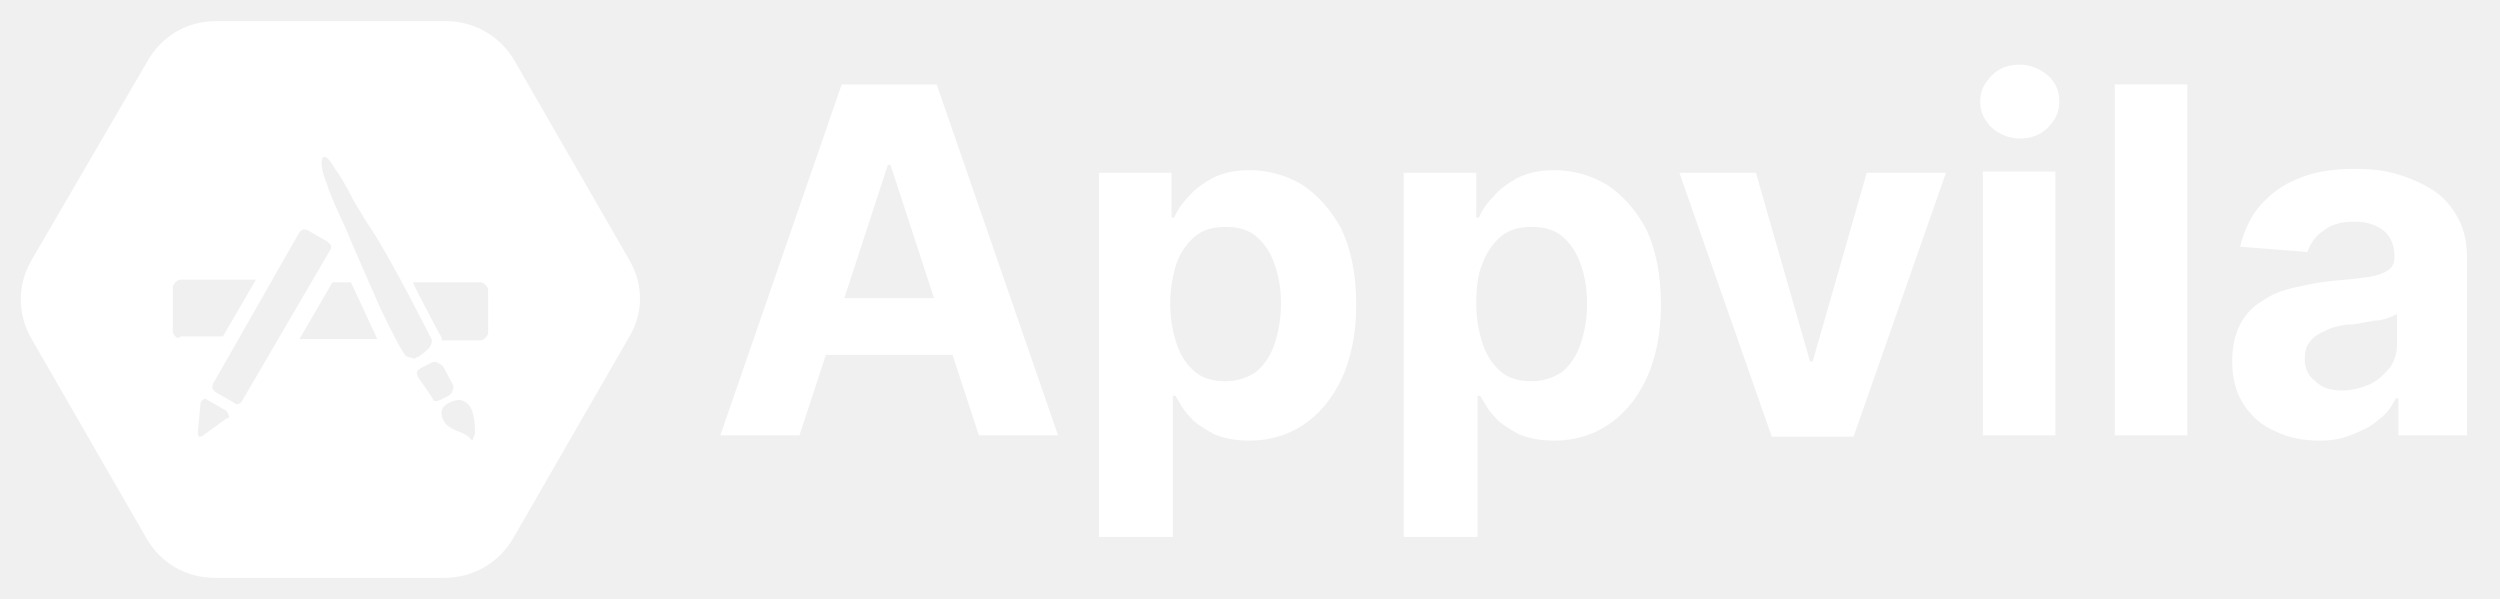
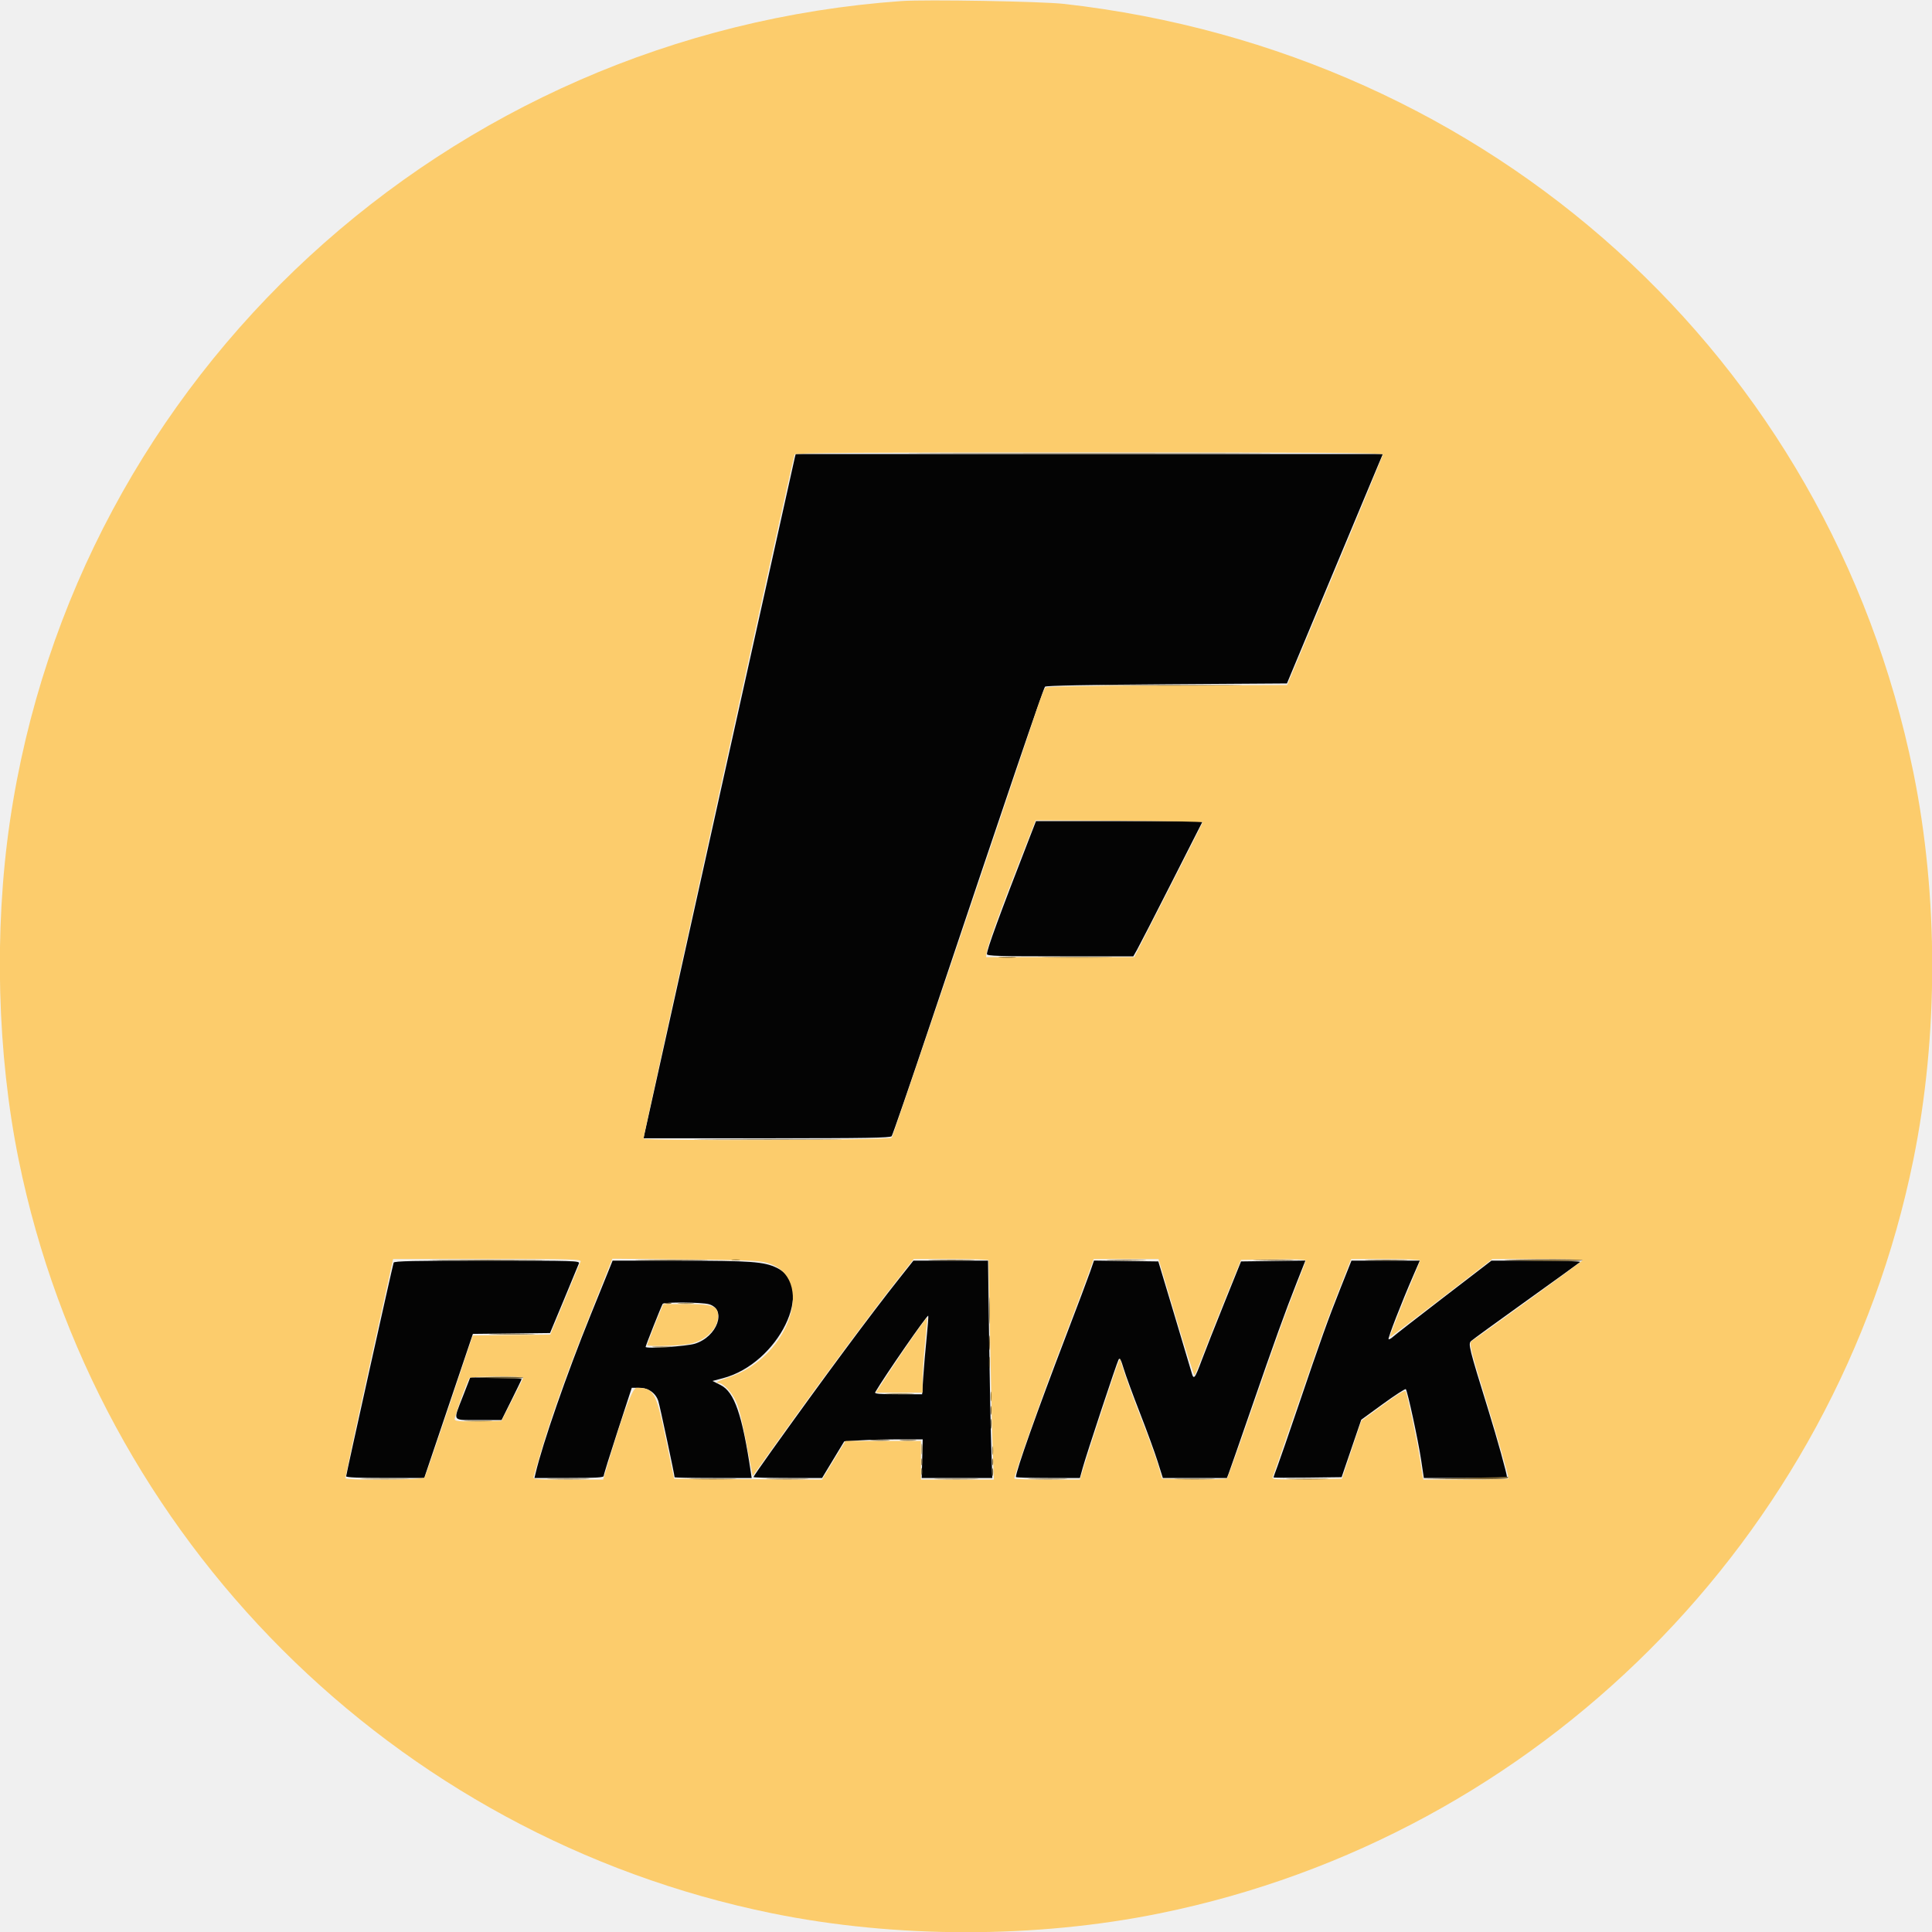
- <svg xmlns="http://www.w3.org/2000/svg" version="1.1" id="Layer_1" x="0px" y="0px" viewBox="0 0 189.5 45.4" style="enable-background:new 0 0 189.5 45.4;" xml:space="preserve">
-   <style type="text/css">
- 	.st0{fill:#FFFFFF;}
- </style>
-   <g>
-     <path class="st0" d="M47.7,19.7L39,4.6c-1.1-1.9-3.1-3-5.2-3H16.4c-2.2,0-4.1,1.1-5.2,3L2.4,19.7c-1.1,1.9-1.1,4.1,0,6l8.7,15.1   c1.1,1.9,3,3,5.2,3h17.4c2.1,0,4.1-1.1,5.2-3l8.7-15.1C48.8,23.8,48.8,21.6,47.7,19.7z M13.3,25.5c-0.1-0.1-0.2-0.2-0.2-0.4v-3.3   c0-0.2,0.1-0.3,0.2-0.4c0.1-0.1,0.2-0.2,0.4-0.2h5.7l-2.5,4.3h-3.2C13.5,25.7,13.4,25.6,13.3,25.5z M17.2,31.7L15.4,33   c-0.1,0.1-0.2,0.1-0.3,0.1C15,33,15,32.9,15,32.7l0.2-2.1c0-0.2,0.1-0.2,0.2-0.3c0.1-0.1,0.2-0.1,0.3,0l1.4,0.8   c0.1,0.1,0.2,0.2,0.2,0.3C17.4,31.6,17.4,31.7,17.2,31.7z M18.1,30.6c-0.2,0.1-0.3,0-0.4-0.1l-1.4-0.8c-0.1-0.1-0.2-0.2-0.2-0.3   c0-0.1,0-0.3,0.1-0.4l6.5-11.4c0.1-0.1,0.2-0.2,0.3-0.2c0.2,0,0.3,0,0.4,0.1l1.4,0.8c0.1,0.1,0.2,0.2,0.3,0.3c0,0.2,0,0.3-0.1,0.4   l-6.6,11.3C18.3,30.5,18.2,30.6,18.1,30.6z M22.7,25.7l2.5-4.3h1.4l2,4.3H22.7z M30.8,27c-0.2-0.1-0.9-1.4-2-3.7   c-0.7-1.6-1.4-3.2-2.1-4.8l-0.5-1.2c-0.7-1.5-1.2-2.6-1.4-3.3c-0.5-1.2-0.5-1.9-0.3-2.1c0.2-0.1,0.5,0.2,0.9,0.9   c0.3,0.4,0.8,1.2,1.4,2.4c0.6,1,1,1.7,1.3,2.1c0.8,1.2,2.2,3.7,4.2,7.6l0.3,0.6c0.2,0.3,0.2,0.5-0.1,0.9c-0.2,0.2-0.4,0.4-0.6,0.5   L31.8,27c-0.2,0.1-0.3,0.1-0.4,0.2C31.2,27.1,31,27.1,30.8,27z M32.6,29.9l-0.9-1.3c-0.1-0.2-0.1-0.3-0.1-0.4   c0.1-0.2,0.2-0.2,0.3-0.3l0.8-0.4c0.2-0.1,0.3-0.1,0.5,0s0.3,0.2,0.4,0.3l0.7,1.3c0.1,0.2,0.1,0.3,0,0.5c0,0.2-0.2,0.3-0.3,0.4   l-0.6,0.3c-0.2,0.1-0.3,0.1-0.5,0.1C32.8,30.2,32.7,30.1,32.6,29.9z M35.8,33.4c-0.1-0.1-0.2-0.2-0.3-0.3s-0.3-0.2-0.5-0.3   c-0.3-0.1-0.5-0.2-0.7-0.3s-0.5-0.3-0.6-0.5c-0.2-0.3-0.3-0.7-0.2-0.9c0-0.2,0.2-0.3,0.4-0.5l0,0c0.6-0.3,1-0.4,1.4-0.1   c0.3,0.2,0.5,0.5,0.6,1.1C36,32,36,32.4,36,32.9L35.8,33.4z M37,25.2c0,0.1,0,0.2-0.2,0.4c-0.1,0.1-0.2,0.2-0.4,0.2h-2.9   c0-0.2-0.1-0.4-0.2-0.5l-1-1.9c-0.4-0.8-0.8-1.5-1-2h5.1c0.2,0,0.3,0.1,0.4,0.2c0.1,0.1,0.2,0.2,0.2,0.4C37,22,37,25.2,37,25.2z" />
-     <g>
-       <path class="st0" d="M71,6.4h-7.2L54.6,33h6l2-6.1h9.6l2,6.1h6L71,6.4z M64,22.6l3.3-10.1h0.2l3.3,10.1H64z" />
-       <path class="st0" d="M83.3,40.5V13.1h5.5v3.4H89c0.2-0.5,0.6-1.1,1.1-1.6c0.5-0.6,1.1-1,1.8-1.4c0.8-0.4,1.7-0.6,2.8-0.6    c1.5,0,2.8,0.4,4,1.1c1.2,0.8,2.2,1.9,3,3.4c0.7,1.5,1.1,3.4,1.1,5.7c0,2.2-0.4,4.1-1.1,5.6s-1.7,2.7-2.9,3.5    c-1.2,0.8-2.6,1.2-4.1,1.2c-1.1,0-2-0.2-2.7-0.5c-0.7-0.4-1.4-0.8-1.8-1.3c-0.5-0.5-0.8-1.1-1.1-1.6h-0.2v10.7h-5.6V40.5z     M88.7,23c0,1.2,0.2,2.2,0.5,3.1s0.8,1.6,1.4,2.1s1.4,0.7,2.3,0.7s1.7-0.3,2.3-0.7c0.6-0.5,1.1-1.2,1.4-2.1s0.5-1.9,0.5-3.1    s-0.2-2.2-0.5-3c-0.3-0.9-0.8-1.6-1.4-2.1s-1.4-0.7-2.3-0.7s-1.7,0.2-2.3,0.7s-1.1,1.2-1.4,2C88.9,20.8,88.7,21.9,88.7,23z" />
-       <path class="st0" d="M106.4,40.5V13.1h5.5v3.4h0.2c0.2-0.5,0.6-1.1,1.1-1.6c0.5-0.6,1.1-1,1.8-1.4c0.8-0.4,1.7-0.6,2.8-0.6    c1.5,0,2.8,0.4,4,1.1c1.2,0.8,2.2,1.9,3,3.4c0.7,1.5,1.1,3.4,1.1,5.7c0,2.2-0.4,4.1-1.1,5.6s-1.7,2.7-2.9,3.5    c-1.2,0.8-2.6,1.2-4.1,1.2c-1.1,0-2-0.2-2.7-0.5c-0.7-0.4-1.4-0.8-1.8-1.3c-0.5-0.5-0.8-1.1-1.1-1.6H112v10.7h-5.6V40.5z     M111.9,23c0,1.2,0.2,2.2,0.5,3.1s0.8,1.6,1.4,2.1s1.4,0.7,2.3,0.7s1.7-0.3,2.3-0.7c0.6-0.5,1.1-1.2,1.4-2.1s0.5-1.9,0.5-3.1    s-0.2-2.2-0.5-3c-0.3-0.9-0.8-1.6-1.4-2.1s-1.4-0.7-2.3-0.7s-1.7,0.2-2.3,0.7s-1.1,1.2-1.4,2C112,20.8,111.9,21.9,111.9,23z" />
-       <path class="st0" d="M147.5,13.1l-7,20h-6.2l-7-20h5.8l4.1,14.3h0.2l4.1-14.3C141.5,13.1,147.5,13.1,147.5,13.1z" />
-       <path class="st0" d="M153.1,10.5c-0.8,0-1.5-0.3-2.1-0.8c-0.6-0.6-0.9-1.2-0.9-2s0.3-1.4,0.9-2c0.6-0.6,1.3-0.8,2.1-0.8    s1.5,0.3,2.1,0.8s0.9,1.2,0.9,2s-0.3,1.4-0.9,2C154.7,10.2,154,10.5,153.1,10.5z M150.3,33V13h5.5v20H150.3z" />
-       <path class="st0" d="M165.8,6.4V33h-5.5V6.4H165.8z" />
-       <path class="st0" d="M175.9,33.4c-1.3,0-2.4-0.2-3.4-0.7c-1-0.4-1.8-1.1-2.4-2c-0.6-0.9-0.9-2-0.9-3.3c0-1.1,0.2-2,0.6-2.8    c0.4-0.8,1-1.4,1.7-1.8c0.7-0.5,1.5-0.8,2.4-1s1.8-0.4,2.8-0.5c1.2-0.1,2.1-0.2,2.8-0.3c0.7-0.1,1.2-0.3,1.5-0.5s0.5-0.5,0.5-1    v-0.1c0-0.8-0.3-1.5-0.8-1.9s-1.2-0.7-2.2-0.7s-1.8,0.2-2.4,0.7c-0.6,0.4-1,1-1.2,1.6l-5.1-0.4c0.3-1.2,0.8-2.3,1.5-3.1    c0.8-0.9,1.7-1.6,3-2.1c1.2-0.5,2.6-0.7,4.2-0.7c1.1,0,2.2,0.1,3.2,0.4c1,0.3,1.9,0.7,2.7,1.2s1.4,1.2,1.9,2.1    c0.5,0.9,0.7,1.9,0.7,3.1V33h-5.2v-2.8h-0.2c-0.3,0.6-0.7,1.2-1.3,1.6c-0.5,0.5-1.2,0.8-1.9,1.1S176.9,33.4,175.9,33.4z     M177.5,29.6c0.8,0,1.5-0.2,2.2-0.5c0.6-0.3,1.1-0.8,1.5-1.3c0.4-0.6,0.5-1.2,0.5-1.9v-2.1c-0.2,0.1-0.4,0.2-0.7,0.3    s-0.6,0.2-1,0.2c-0.4,0.1-0.7,0.1-1.1,0.2c-0.4,0.1-0.7,0.1-1,0.1c-0.6,0.1-1.2,0.2-1.7,0.5c-0.5,0.2-0.9,0.5-1.1,0.8    c-0.3,0.3-0.4,0.8-0.4,1.3c0,0.8,0.3,1.3,0.8,1.7C176,29.4,176.7,29.6,177.5,29.6z" />
-     </g>
+ <svg xmlns="http://www.w3.org/2000/svg" id="svg" version="1.1" width="400" height="400" viewBox="0, 0, 400,400">
+   <g id="svgg">
+     <path id="path0" d="M164.553 94.750 C 164.324 95.672,133.697 233.470,133.437 234.750 L 133.250 235.667 158.751 235.667 C 179.226 235.667,184.322 235.582,184.610 235.235 C 184.807 234.997,188.488 224.310,192.789 211.485 C 208.291 165.260,216.030 142.503,216.362 142.171 C 216.581 141.952,225.427 141.775,241.573 141.667 L 266.446 141.500 275.213 120.500 C 280.036 108.950,284.503 98.263,285.140 96.750 L 286.300 94.000 225.519 94.000 L 164.739 94.000 164.553 94.750 M213.034 173.750 C 206.851 189.667,204.333 196.549,204.333 197.537 C 204.333 197.925,206.778 198.000,219.486 198.000 L 234.639 198.000 235.442 196.583 C 235.883 195.804,239.119 189.504,242.632 182.583 L 249.019 170.000 231.755 170.000 L 214.491 170.000 213.034 173.750 M81.500 261.417 C 81.263 262.093,71.667 305.258,71.667 305.646 C 71.667 305.886,74.262 305.999,79.750 305.996 L 87.833 305.993 92.870 291.080 L 97.907 276.167 105.891 276.078 L 113.875 275.988 116.759 269.078 C 118.345 265.277,119.740 261.904,119.857 261.583 C 120.060 261.032,119.016 261.000,100.859 261.000 C 85.788 261.000,81.614 261.090,81.500 261.417 M126.129 262.751 C 125.741 263.713,123.996 268.025,122.251 272.333 C 117.333 284.470,112.351 298.809,110.870 305.083 L 110.654 306.000 117.827 306.000 C 123.350 306.000,124.997 305.904,124.987 305.583 C 124.980 305.354,126.285 301.154,127.887 296.250 L 130.800 287.333 132.375 287.333 C 134.239 287.333,135.752 288.396,136.305 290.094 C 136.597 290.990,139.667 305.376,139.667 305.847 C 139.667 305.931,143.257 306.000,147.646 306.000 L 155.625 306.000 155.438 304.750 C 153.669 292.898,152.050 288.210,149.234 286.783 L 147.517 285.913 149.675 285.345 C 161.188 282.316,168.954 266.440,160.851 262.499 C 158.214 261.216,155.471 261.014,140.667 261.007 L 126.833 261.001 126.129 262.751 M186.270 264.583 C 180.187 272.252,170.656 285.112,159.735 300.391 C 157.681 303.265,156.000 305.702,156.000 305.808 C 156.000 305.914,159.196 306.000,163.102 306.000 L 170.203 306.000 172.494 302.213 L 174.784 298.426 177.975 298.215 C 179.731 298.099,183.388 298.003,186.103 298.002 L 191.039 298.000 190.936 302.001 L 190.833 306.001 198.135 306.001 L 205.437 306.000 205.217 299.250 C 205.095 295.537,204.898 285.412,204.779 276.750 L 204.561 261.000 196.837 261.000 L 189.113 261.000 186.270 264.583 M225.721 263.244 C 225.293 264.485,222.990 270.600,220.602 276.833 C 214.757 292.096,210.333 304.576,210.333 305.802 C 210.333 305.911,213.314 306.000,216.956 306.000 L 223.579 306.000 224.160 303.917 C 224.994 300.929,231.207 282.166,231.589 281.485 C 231.842 281.032,232.063 281.425,232.650 283.373 C 233.058 284.726,234.563 288.833,235.994 292.500 C 237.426 296.167,239.083 300.704,239.676 302.583 L 240.756 306.000 247.386 306.000 L 254.017 306.000 254.374 305.083 C 254.570 304.579,256.649 298.617,258.993 291.833 C 263.891 277.657,266.062 271.637,268.521 265.410 L 270.268 260.986 263.606 261.077 L 256.943 261.167 253.486 269.748 C 251.585 274.467,249.485 279.792,248.819 281.581 C 247.347 285.535,247.147 285.774,246.692 284.126 C 246.496 283.415,244.868 277.958,243.075 272.000 L 239.815 261.167 233.158 261.077 L 226.500 260.987 225.721 263.244 M277.583 266.583 C 274.950 273.198,273.458 277.360,268.772 291.167 C 266.843 296.850,264.905 302.455,264.465 303.623 C 264.026 304.791,263.667 305.806,263.667 305.880 C 263.667 305.953,266.839 305.973,270.717 305.923 L 277.768 305.833 279.801 299.886 L 281.833 293.939 286.333 290.665 C 288.808 288.865,290.934 287.491,291.057 287.613 C 291.403 287.953,293.620 298.203,294.239 302.323 L 294.791 306.000 303.396 306.000 C 308.128 306.000,312.000 305.915,312.000 305.810 C 312.000 305.145,309.964 297.822,308.165 292.015 C 304.094 278.874,303.937 278.243,304.592 277.631 C 304.908 277.337,310.042 273.605,316.000 269.339 C 321.958 265.073,326.976 261.452,327.150 261.291 C 327.331 261.125,323.475 261.000,318.130 261.000 L 308.792 261.000 298.980 268.533 C 293.582 272.676,288.830 276.377,288.418 276.757 C 288.006 277.136,287.587 277.365,287.487 277.265 C 287.301 277.079,290.177 269.678,292.610 264.083 L 293.950 261.000 286.878 261.000 L 279.806 261.000 277.583 266.583 M146.753 270.018 C 150.543 271.071,148.548 276.739,143.875 278.199 C 142.145 278.740,133.667 279.291,133.667 278.863 C 133.667 278.615,136.928 270.386,137.202 269.943 C 137.448 269.544,145.269 269.606,146.753 270.018 M191.844 277.013 C 191.591 279.481,191.280 283.112,191.152 285.083 L 190.920 288.667 185.941 288.667 C 182.049 288.667,181.014 288.576,181.204 288.250 C 183.199 284.838,191.964 272.186,192.182 272.404 C 192.249 272.471,192.097 274.546,191.844 277.013 M95.848 289.065 C 93.757 294.446,93.464 294.000,99.090 294.000 L 103.846 294.000 105.923 289.830 C 107.065 287.536,108.000 285.594,108.000 285.513 C 108.000 285.431,105.607 285.321,102.682 285.266 L 97.363 285.167 95.848 289.065 " stroke="none" fill="#040404" fill-rule="evenodd" />
+     <path id="path1" d="M186.667 0.216 C 92.480 6.901,15.550 77.714,2.036 170.167 C -1.260 192.719,-0.590 218.260,3.873 240.167 C 19.841 318.548,81.452 380.159,159.833 396.127 C 185.471 401.350,214.529 401.350,240.167 396.127 C 318.548 380.159,380.159 318.548,396.127 240.167 C 401.350 214.529,401.350 185.471,396.127 159.833 C 378.656 74.075,308.714 10.805,220.333 0.809 C 215.711 0.286,191.650 -0.138,186.667 0.216 M286.315 94.083 C 286.305 94.313,281.843 105.150,276.398 118.167 L 266.500 141.833 241.698 141.919 C 224.722 141.977,216.761 142.117,216.468 142.360 C 216.232 142.556,215.484 144.393,214.806 146.441 C 207.819 167.557,184.897 235.222,184.617 235.560 C 184.205 236.056,133.518 236.234,133.213 235.741 C 133.087 235.538,163.980 95.710,164.510 94.083 C 164.618 93.752,177.109 93.667,225.490 93.667 C 273.952 93.667,286.330 93.751,286.315 94.083 M248.991 170.256 C 248.986 170.390,245.798 176.725,241.908 184.333 L 234.833 198.167 219.500 198.167 L 204.167 198.167 204.273 197.183 C 204.411 195.908,207.158 188.306,211.198 178.022 L 214.414 169.833 231.707 169.923 C 241.218 169.972,248.996 170.122,248.991 170.256 M120.197 261.209 C 120.082 261.507,118.623 265.030,116.955 269.037 L 113.921 276.322 105.905 276.411 L 97.889 276.500 93.028 291.008 C 90.354 298.987,88.045 305.699,87.897 305.924 C 87.587 306.395,71.829 306.532,71.541 306.067 C 71.450 305.920,73.523 296.132,76.148 284.317 C 78.772 272.501,81.025 262.346,81.153 261.750 L 81.386 260.667 100.895 260.667 C 118.779 260.667,120.387 260.712,120.197 261.209 M158.820 261.462 C 169.028 264.370,163.592 280.882,151.036 285.110 C 148.548 285.948,147.833 286.333,148.766 286.333 C 149.734 286.333,151.546 288.267,152.427 290.241 C 153.162 291.887,153.774 294.611,155.605 304.383 L 155.833 305.599 162.167 296.741 C 169.808 286.052,180.028 272.288,185.300 265.584 L 189.167 260.668 196.917 260.667 C 201.179 260.667,204.671 260.779,204.676 260.917 C 204.681 261.054,204.825 268.592,204.996 277.667 C 205.166 286.742,205.409 296.904,205.536 300.250 L 205.766 306.333 198.216 306.333 L 190.667 306.333 190.667 302.333 L 190.667 298.333 182.860 298.333 L 175.053 298.333 172.623 302.337 L 170.194 306.340 154.877 306.253 L 139.559 306.167 137.861 297.983 C 135.814 288.117,135.373 287.345,131.786 287.335 C 130.995 287.333,129.222 291.947,126.310 301.583 L 124.875 306.333 117.582 306.333 C 110.790 306.333,110.301 306.293,110.468 305.750 C 110.566 305.429,111.169 303.367,111.806 301.167 C 113.955 293.746,117.352 284.228,122.076 272.386 L 126.777 260.605 141.805 260.750 C 154.638 260.875,157.124 260.979,158.820 261.462 M243.494 272.836 C 245.493 279.529,247.221 284.891,247.335 284.752 C 247.448 284.614,248.335 282.422,249.304 279.882 C 250.274 277.343,252.388 272.018,254.002 268.049 L 256.937 260.833 263.635 260.743 C 267.941 260.685,270.333 260.772,270.333 260.986 C 270.333 261.170,269.717 262.860,268.964 264.743 C 266.642 270.545,264.451 276.604,259.291 291.487 C 256.561 299.362,254.205 305.928,254.056 306.077 C 253.907 306.226,250.817 306.307,247.189 306.257 L 240.592 306.167 239.801 303.427 C 239.366 301.919,237.819 297.644,236.363 293.927 C 234.907 290.209,233.300 285.855,232.793 284.253 L 231.871 281.339 231.416 282.419 C 230.892 283.665,225.797 299.080,224.476 303.417 L 223.588 306.333 216.794 306.333 C 213.057 306.333,210.000 306.240,210.000 306.125 C 210.000 305.291,215.765 288.999,219.637 278.892 C 222.223 272.142,224.806 265.279,225.378 263.642 L 226.417 260.667 233.138 260.667 L 239.859 260.667 243.494 272.836 M294.000 260.970 C 294.000 261.138,293.462 262.525,292.804 264.054 C 290.912 268.452,287.628 276.739,287.735 276.844 C 287.789 276.897,292.590 273.278,298.403 268.803 L 308.972 260.667 318.319 260.667 C 323.460 260.667,327.664 260.779,327.661 260.917 C 327.656 261.112,306.379 276.609,304.643 277.682 C 304.120 278.005,304.550 279.731,307.671 289.833 C 309.911 297.087,312.333 305.526,312.333 306.080 C 312.333 306.219,308.361 306.333,303.506 306.333 L 294.679 306.333 294.529 305.583 C 294.446 305.171,294.207 303.633,293.998 302.167 C 293.539 298.957,291.379 288.688,291.032 288.069 C 290.852 287.747,289.578 288.513,286.326 290.897 L 281.866 294.167 279.850 300.167 L 277.833 306.167 270.545 306.257 C 263.683 306.341,263.271 306.312,263.504 305.757 C 263.641 305.432,265.687 299.542,268.052 292.667 C 273.905 275.655,274.714 273.399,277.406 266.583 L 279.743 260.667 286.872 260.667 C 290.940 260.667,294.000 260.797,294.000 260.970 M136.806 271.250 C 135.988 273.158,134.000 278.285,134.000 278.487 C 134.000 278.846,140.889 278.641,142.886 278.222 C 146.166 277.535,148.676 275.017,148.662 272.430 C 148.650 270.376,147.590 270.000,141.816 270.000 L 137.342 270.000 136.806 271.250 M189.126 276.618 C 187.637 278.753,185.275 282.262,183.878 284.417 L 181.337 288.333 186.169 288.333 L 191.000 288.333 191.000 285.670 C 191.000 284.205,191.236 280.741,191.525 277.972 C 191.813 275.203,192.001 272.893,191.941 272.837 C 191.882 272.782,190.615 274.483,189.126 276.618 M108.319 285.250 C 108.312 285.387,107.299 287.450,106.069 289.833 L 103.833 294.167 99.076 294.259 C 95.298 294.333,94.284 294.258,94.145 293.896 C 94.001 293.522,96.540 286.347,97.185 285.303 C 97.409 284.941,108.340 284.889,108.319 285.250 " stroke="none" fill="#fccc6c" fill-rule="evenodd" />
+     <path id="path2" d="M195.110 93.917 C 211.945 93.964,239.395 93.964,256.110 93.917 C 272.824 93.869,259.050 93.830,225.500 93.830 C 191.950 93.830,178.274 93.869,195.110 93.917 M229.750 141.917 C 236.487 141.967,247.512 141.967,254.250 141.917 C 260.987 141.866,255.475 141.825,242.000 141.825 C 228.525 141.825,223.012 141.866,229.750 141.917 M207.093 198.245 C 207.970 198.314,209.320 198.313,210.093 198.244 C 210.867 198.174,210.150 198.117,208.500 198.118 C 206.850 198.119,206.217 198.177,207.093 198.245 M91.274 260.917 C 96.649 260.968,105.349 260.968,110.607 260.916 C 115.865 260.865,111.467 260.823,100.833 260.823 C 90.200 260.823,85.898 260.865,91.274 260.917 M132.917 260.916 C 136.262 260.971,141.738 260.971,145.083 260.916 C 148.429 260.862,145.692 260.817,139.000 260.817 C 132.308 260.817,129.571 260.862,132.917 260.916 M193.083 260.916 C 195.237 260.974,198.762 260.974,200.917 260.916 C 203.071 260.858,201.308 260.810,197.000 260.810 C 192.692 260.810,190.929 260.858,193.083 260.916 M229.934 260.915 C 231.823 260.975,234.823 260.975,236.601 260.915 C 238.379 260.855,236.833 260.806,233.167 260.807 C 229.500 260.807,228.045 260.856,229.934 260.915 M260.250 260.915 C 262.129 260.975,265.204 260.975,267.083 260.915 C 268.962 260.856,267.425 260.807,263.667 260.807 C 259.908 260.807,258.371 260.856,260.250 260.915 M283.417 260.915 C 285.387 260.974,288.612 260.974,290.583 260.915 C 292.554 260.856,290.942 260.808,287.000 260.808 C 283.058 260.808,281.446 260.856,283.417 260.915 M312.000 260.901 C 319.864 261.137,327.667 261.145,327.667 260.917 C 327.667 260.779,323.429 260.698,318.250 260.736 C 313.071 260.775,310.258 260.849,312.000 260.901 M137.750 269.896 C 138.071 269.980,138.596 269.980,138.917 269.896 C 139.237 269.813,138.975 269.744,138.333 269.744 C 137.692 269.744,137.429 269.813,137.750 269.896 M204.779 278.000 C 204.779 279.375,204.838 279.938,204.909 279.250 C 204.981 278.563,204.981 277.438,204.909 276.750 C 204.838 276.063,204.779 276.625,204.779 278.000 M102.083 276.249 C 104.237 276.307,107.763 276.307,109.917 276.249 C 112.071 276.191,110.308 276.143,106.000 276.143 C 101.692 276.143,99.929 276.191,102.083 276.249 M135.417 278.912 C 136.287 278.980,137.712 278.980,138.583 278.912 C 139.454 278.843,138.742 278.787,137.000 278.787 C 135.258 278.787,134.546 278.843,135.417 278.912 M205.091 292.000 C 205.091 292.825,205.156 293.162,205.235 292.750 C 205.315 292.337,205.315 291.662,205.235 291.250 C 205.156 290.837,205.091 291.175,205.091 292.000 M186.583 298.244 C 187.362 298.314,188.637 298.314,189.417 298.244 C 190.196 298.174,189.558 298.116,188.000 298.116 C 186.442 298.116,185.804 298.174,186.583 298.244 M190.744 302.667 C 190.744 303.308,190.813 303.571,190.896 303.250 C 190.980 302.929,190.980 302.404,190.896 302.083 C 190.813 301.762,190.744 302.025,190.744 302.667 M205.411 302.667 C 205.411 303.308,205.479 303.571,205.563 303.250 C 205.647 302.929,205.647 302.404,205.563 302.083 C 205.479 301.762,205.411 302.025,205.411 302.667 M303.333 306.000 L 294.500 306.183 303.230 306.258 C 308.773 306.306,312.036 306.212,312.167 306.000 C 312.280 305.817,312.326 305.700,312.270 305.742 C 312.213 305.783,308.192 305.899,303.333 306.000 M114.083 306.249 C 116.054 306.308,119.279 306.308,121.250 306.249 C 123.221 306.190,121.608 306.142,117.667 306.142 C 113.725 306.142,112.112 306.190,114.083 306.249 M143.602 306.249 C 145.859 306.307,149.459 306.307,151.602 306.249 C 153.746 306.191,151.900 306.144,147.500 306.144 C 143.100 306.144,141.346 306.191,143.602 306.249 M159.417 306.249 C 161.387 306.308,164.612 306.308,166.583 306.249 C 168.554 306.190,166.942 306.142,163.000 306.142 C 159.058 306.142,157.446 306.190,159.417 306.249 M194.250 306.249 C 196.313 306.307,199.688 306.307,201.750 306.249 C 203.813 306.190,202.125 306.143,198.000 306.143 C 193.875 306.143,192.188 306.190,194.250 306.249 M213.601 306.249 C 215.490 306.308,218.490 306.308,220.268 306.248 C 222.045 306.188,220.500 306.140,216.833 306.140 C 213.167 306.140,211.712 306.189,213.601 306.249 M243.917 306.249 C 245.796 306.308,248.871 306.308,250.750 306.249 C 252.629 306.189,251.092 306.141,247.333 306.141 C 243.575 306.141,242.037 306.189,243.917 306.249 M267.083 306.249 C 269.054 306.308,272.279 306.308,274.250 306.249 C 276.221 306.190,274.608 306.142,270.667 306.142 C 266.725 306.142,265.112 306.190,267.083 306.249 " stroke="none" fill="#7c6434" fill-rule="evenodd" />
+     <path id="path3" d="M217.083 198.249 C 220.338 198.304,225.663 198.304,228.917 198.249 C 232.171 198.195,229.508 198.150,223.000 198.150 C 216.492 198.150,213.829 198.195,217.083 198.249 M151.583 260.902 C 151.996 260.981,152.671 260.981,153.083 260.902 C 153.496 260.822,153.158 260.757,152.333 260.757 C 151.508 260.757,151.171 260.822,151.583 260.902 M204.797 271.333 C 204.797 273.808,204.850 274.821,204.914 273.583 C 204.978 272.346,204.978 270.321,204.914 269.083 C 204.850 267.846,204.797 268.858,204.797 271.333 M140.583 269.911 C 141.362 269.981,142.637 269.981,143.417 269.911 C 144.196 269.841,143.558 269.783,142.000 269.783 C 140.442 269.783,139.804 269.841,140.583 269.911 M205.095 289.167 C 205.098 290.083,205.163 290.419,205.239 289.912 C 205.316 289.405,205.314 288.655,205.235 288.245 C 205.156 287.835,205.093 288.250,205.095 289.167 M183.765 288.581 C 185.194 288.644,187.444 288.644,188.765 288.581 C 190.086 288.517,188.917 288.466,186.167 288.467 C 183.417 288.467,182.336 288.519,183.765 288.581 M96.583 294.248 C 97.912 294.311,100.087 294.311,101.417 294.248 C 102.746 294.184,101.658 294.132,99.000 294.132 C 96.342 294.132,95.254 294.184,96.583 294.248 M190.767 300.000 C 190.767 301.008,190.829 301.421,190.905 300.917 C 190.982 300.412,190.982 299.587,190.905 299.083 C 190.829 298.579,190.767 298.992,190.767 300.000 M205.424 300.333 C 205.424 301.158,205.489 301.496,205.569 301.083 C 205.648 300.671,205.648 299.996,205.569 299.583 C 205.489 299.171,205.424 299.508,205.424 300.333 M75.583 306.249 C 77.829 306.307,81.504 306.307,83.750 306.249 C 85.996 306.191,84.158 306.144,79.667 306.144 C 75.175 306.144,73.337 306.191,75.583 306.249 " stroke="none" fill="#9b8143" fill-rule="evenodd" />
+     <path id="path4" d="M146.583 235.917 C 153.412 235.967,164.587 235.967,171.417 235.917 C 178.246 235.866,172.658 235.825,159.000 235.825 C 145.342 235.825,139.754 235.866,146.583 235.917 M204.770 282.167 C 204.772 283.267,204.834 283.676,204.908 283.077 C 204.982 282.478,204.981 281.578,204.905 281.077 C 204.829 280.576,204.768 281.067,204.770 282.167 M99.333 285.225 C 103.800 285.467,108.335 285.479,108.334 285.250 C 108.334 285.112,105.896 285.028,102.917 285.063 C 99.938 285.098,98.325 285.171,99.333 285.225 M205.095 294.833 C 205.098 295.750,205.163 296.085,205.239 295.579 C 205.316 295.072,205.314 294.322,205.235 293.912 C 205.156 293.502,205.093 293.917,205.095 294.833 M180.595 298.246 C 181.563 298.314,183.063 298.313,183.928 298.245 C 184.793 298.176,184.000 298.121,182.167 298.122 C 180.333 298.123,179.626 298.179,180.595 298.246 M190.744 304.667 C 190.744 305.308,190.813 305.571,190.896 305.250 C 190.980 304.929,190.980 304.404,190.896 304.083 C 190.813 303.762,190.744 304.025,190.744 304.667 M205.417 304.833 C 205.421 305.567,205.489 305.827,205.569 305.413 C 205.649 304.998,205.646 304.398,205.562 304.079 C 205.479 303.761,205.414 304.100,205.417 304.833 " stroke="none" fill="#6c5c34" fill-rule="evenodd" />
  </g>
</svg>
